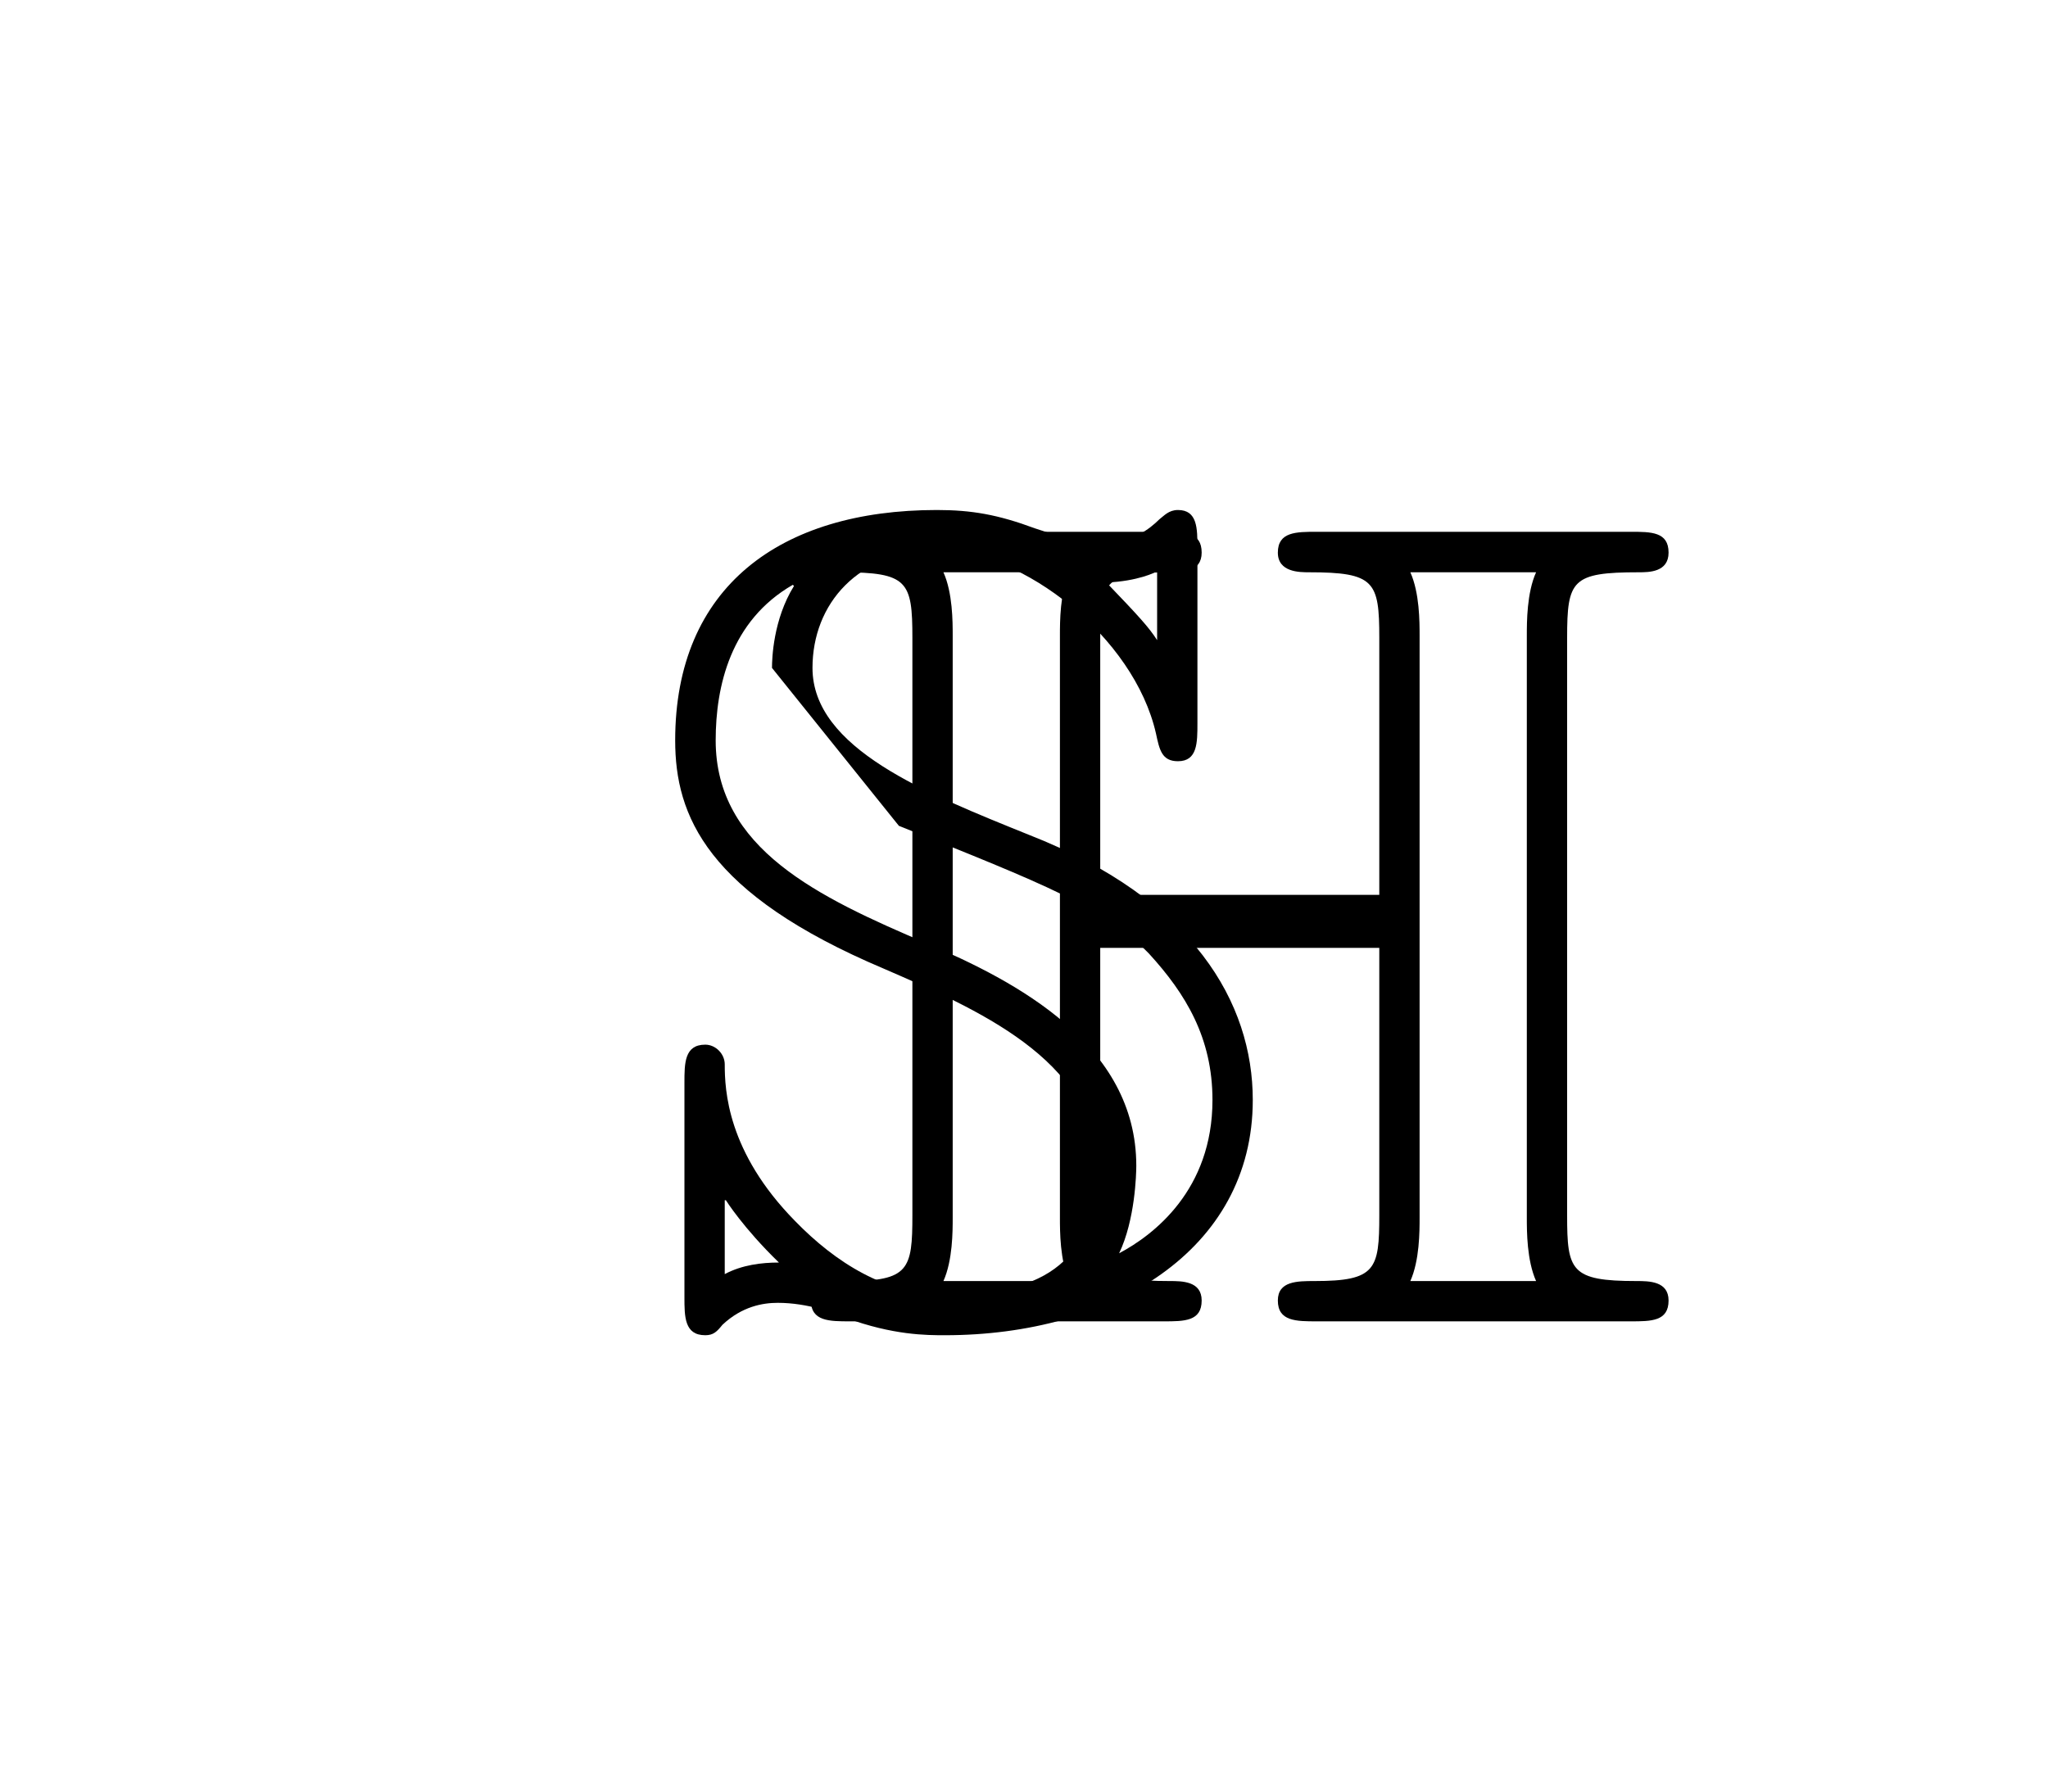
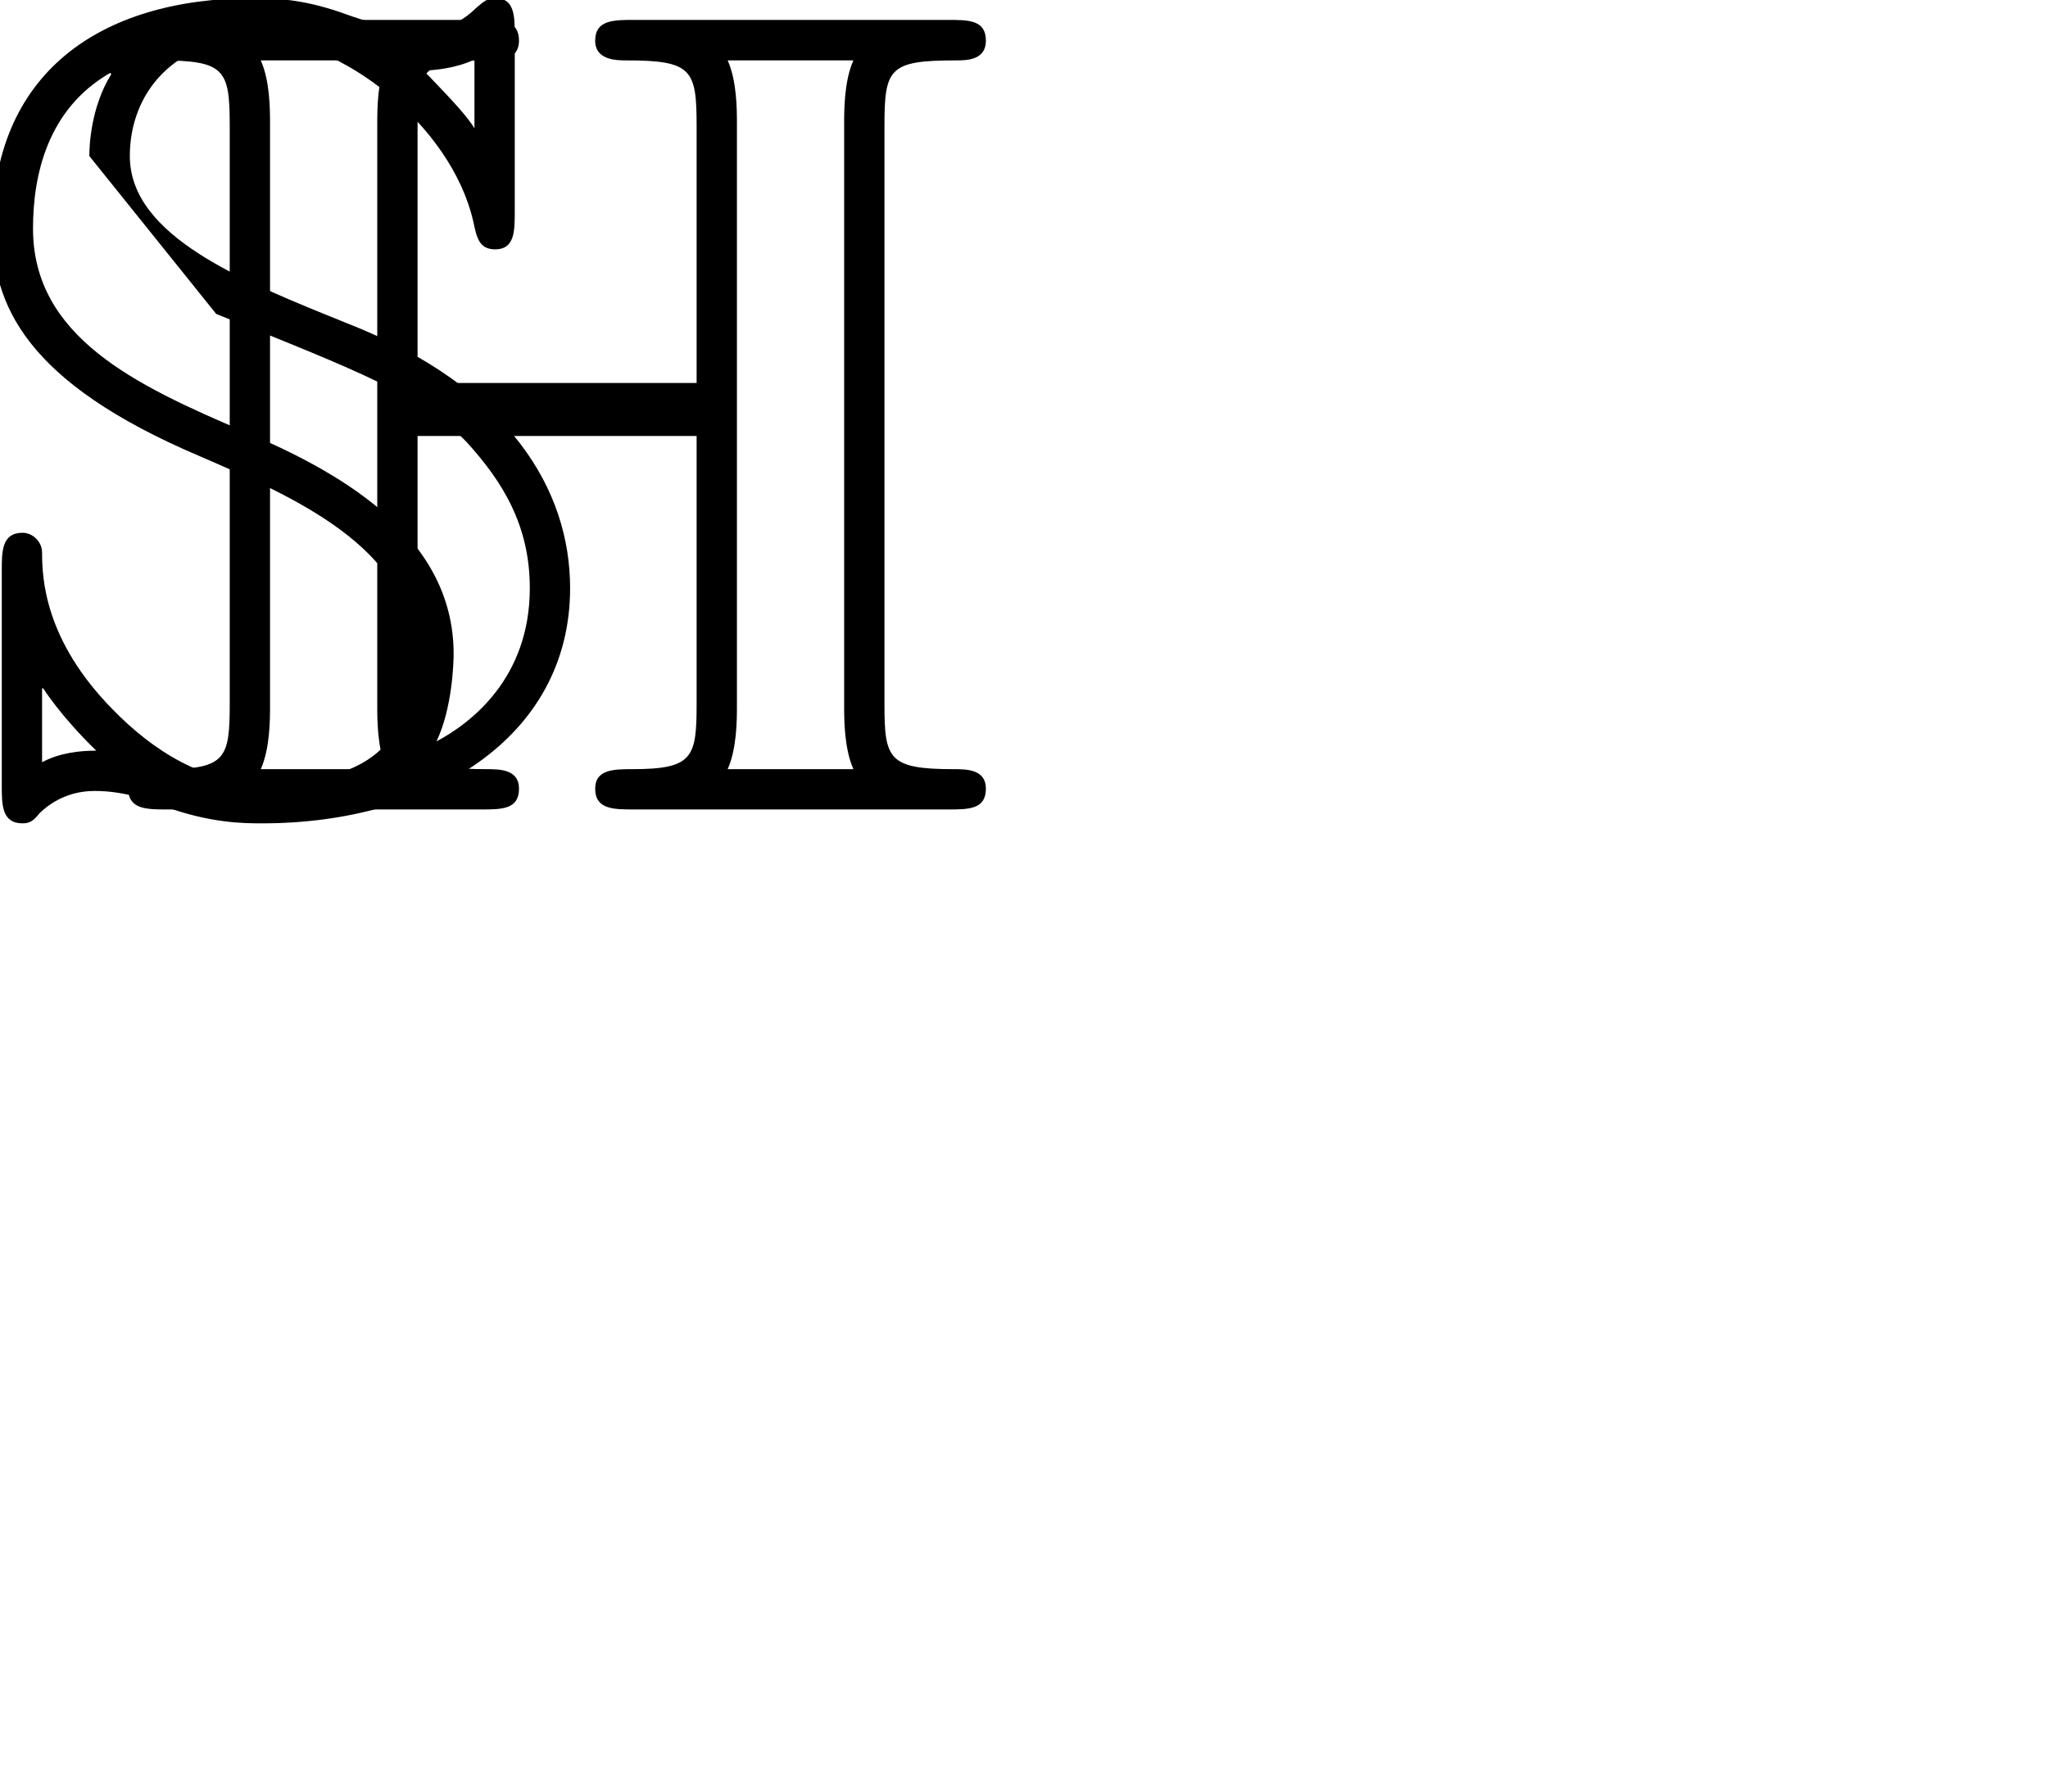
- <svg xmlns="http://www.w3.org/2000/svg" xmlns:xlink="http://www.w3.org/1999/xlink" version="1.1" width="96" height="84" viewBox="-4 -3 12 10">
+ <svg xmlns="http://www.w3.org/2000/svg" xmlns:xlink="http://www.w3.org/1999/xlink" version="1.1" width="96" height="84" viewBox="0 0 12 10">
  <defs>
    <path id="g0-72" d="M4.023-3.545C4.023-3.844 4.047-3.885 4.394-3.885C4.447-3.885 4.549-3.885 4.549-3.987C4.549-4.095 4.459-4.095 4.352-4.095H2.726C2.618-4.095 2.523-4.095 2.523-3.987C2.523-3.885 2.636-3.885 2.684-3.885C3.025-3.885 3.049-3.838 3.049-3.545V-2.212H1.602V-3.545C1.602-3.844 1.626-3.885 1.973-3.885C2.026-3.885 2.128-3.885 2.128-3.987C2.128-4.095 2.038-4.095 1.931-4.095H.305C.197-4.095 .102-4.095 .102-3.987C.102-3.885 .215-3.885 .263-3.885C.604-3.885 .628-3.838 .628-3.545V-.55C.628-.269 .61-.209 .293-.209C.203-.209 .102-.209 .102-.108C.102 0 .197 0 .305 0H1.931C2.038 0 2.128 0 2.128-.108C2.128-.209 2.026-.209 1.961-.209C1.62-.209 1.602-.263 1.602-.55V-1.937H3.049V-.55C3.049-.269 3.031-.209 2.714-.209C2.624-.209 2.523-.209 2.523-.108C2.523 0 2.618 0 2.726 0H4.352C4.459 0 4.549 0 4.549-.108C4.549-.209 4.447-.209 4.382-.209C4.041-.209 4.023-.263 4.023-.55V-3.545ZM.837-3.557C.837-3.628 .837-3.778 .789-3.885H1.441C1.393-3.778 1.393-3.628 1.393-3.557V-.538C1.393-.466 1.393-.317 1.441-.209H.789C.837-.317 .837-.466 .837-.538V-3.557ZM3.258-3.557C3.258-3.628 3.258-3.778 3.21-3.885H3.862C3.814-3.778 3.814-3.628 3.814-3.557V-.538C3.814-.466 3.814-.317 3.862-.209H3.21C3.258-.317 3.258-.466 3.258-.538V-3.557Z" />
    <path id="g0-83" d="M2.008-2.523C1.476-2.738 .885-2.971 .885-3.389C.885-3.718 1.118-3.999 1.542-3.999C1.973-3.999 2.552-3.551 2.666-3.049C2.684-2.965 2.696-2.905 2.78-2.905C2.881-2.905 2.881-3.001 2.881-3.102V-4.011C2.881-4.113 2.881-4.208 2.78-4.208C2.732-4.208 2.708-4.178 2.684-4.16C2.63-4.107 2.546-4.041 2.397-4.041S2.11-4.089 2.038-4.113C1.847-4.184 1.71-4.208 1.53-4.208C.717-4.208 .173-3.808 .173-3.013C.173-2.624 .335-2.218 1.255-1.829C1.722-1.626 2.355-1.357 2.355-.807C2.355-.383 2.17-.137 1.578-.137C1.267-.137 1.004-.305 .795-.52C.442-.879 .43-1.201 .43-1.333C.43-1.387 .383-1.435 .329-1.435C.221-1.435 .221-1.339 .221-1.237V-.126C.221-.024 .221 .072 .329 .072C.371 .072 .389 .054 .418 .018C.52-.078 .628-.096 .705-.096C.861-.096 1.004-.042 1.058-.018C1.303 .072 1.476 .072 1.572 .072C2.433 .072 3.168-.365 3.168-1.148C3.168-1.65 2.863-2.188 2.008-2.523ZM2.672-3.533C2.63-3.599 2.576-3.658 2.409-3.832C2.57-3.838 2.666-3.885 2.672-3.891V-3.533ZM.43-.245V-.628H.436C.436-.628 .526-.484 .711-.305C.622-.305 .52-.293 .43-.245ZM1.333-2.57C2.092-2.266 2.397-2.146 2.63-1.907C2.821-1.698 2.959-1.47 2.959-1.148C2.959-.681 2.654-.448 2.475-.353C2.558-.526 2.564-.765 2.564-.807C2.564-1.435 1.943-1.763 1.476-1.961C.915-2.2 .383-2.451 .383-3.013C.383-3.294 .46-3.634 .783-3.82L.789-3.814C.681-3.64 .675-3.437 .675-3.389L1.333-2.57Z" />
  </defs>
  <g id="page1" transform="matrix(1.13 0 0 1.13 -63.98604 -69.80688)">
    <use x="56.413" y="65.753" xlink:href="#g0-83" />
    <use x="57.188" y="65.753" xlink:href="#g0-72" />
  </g>
</svg>
